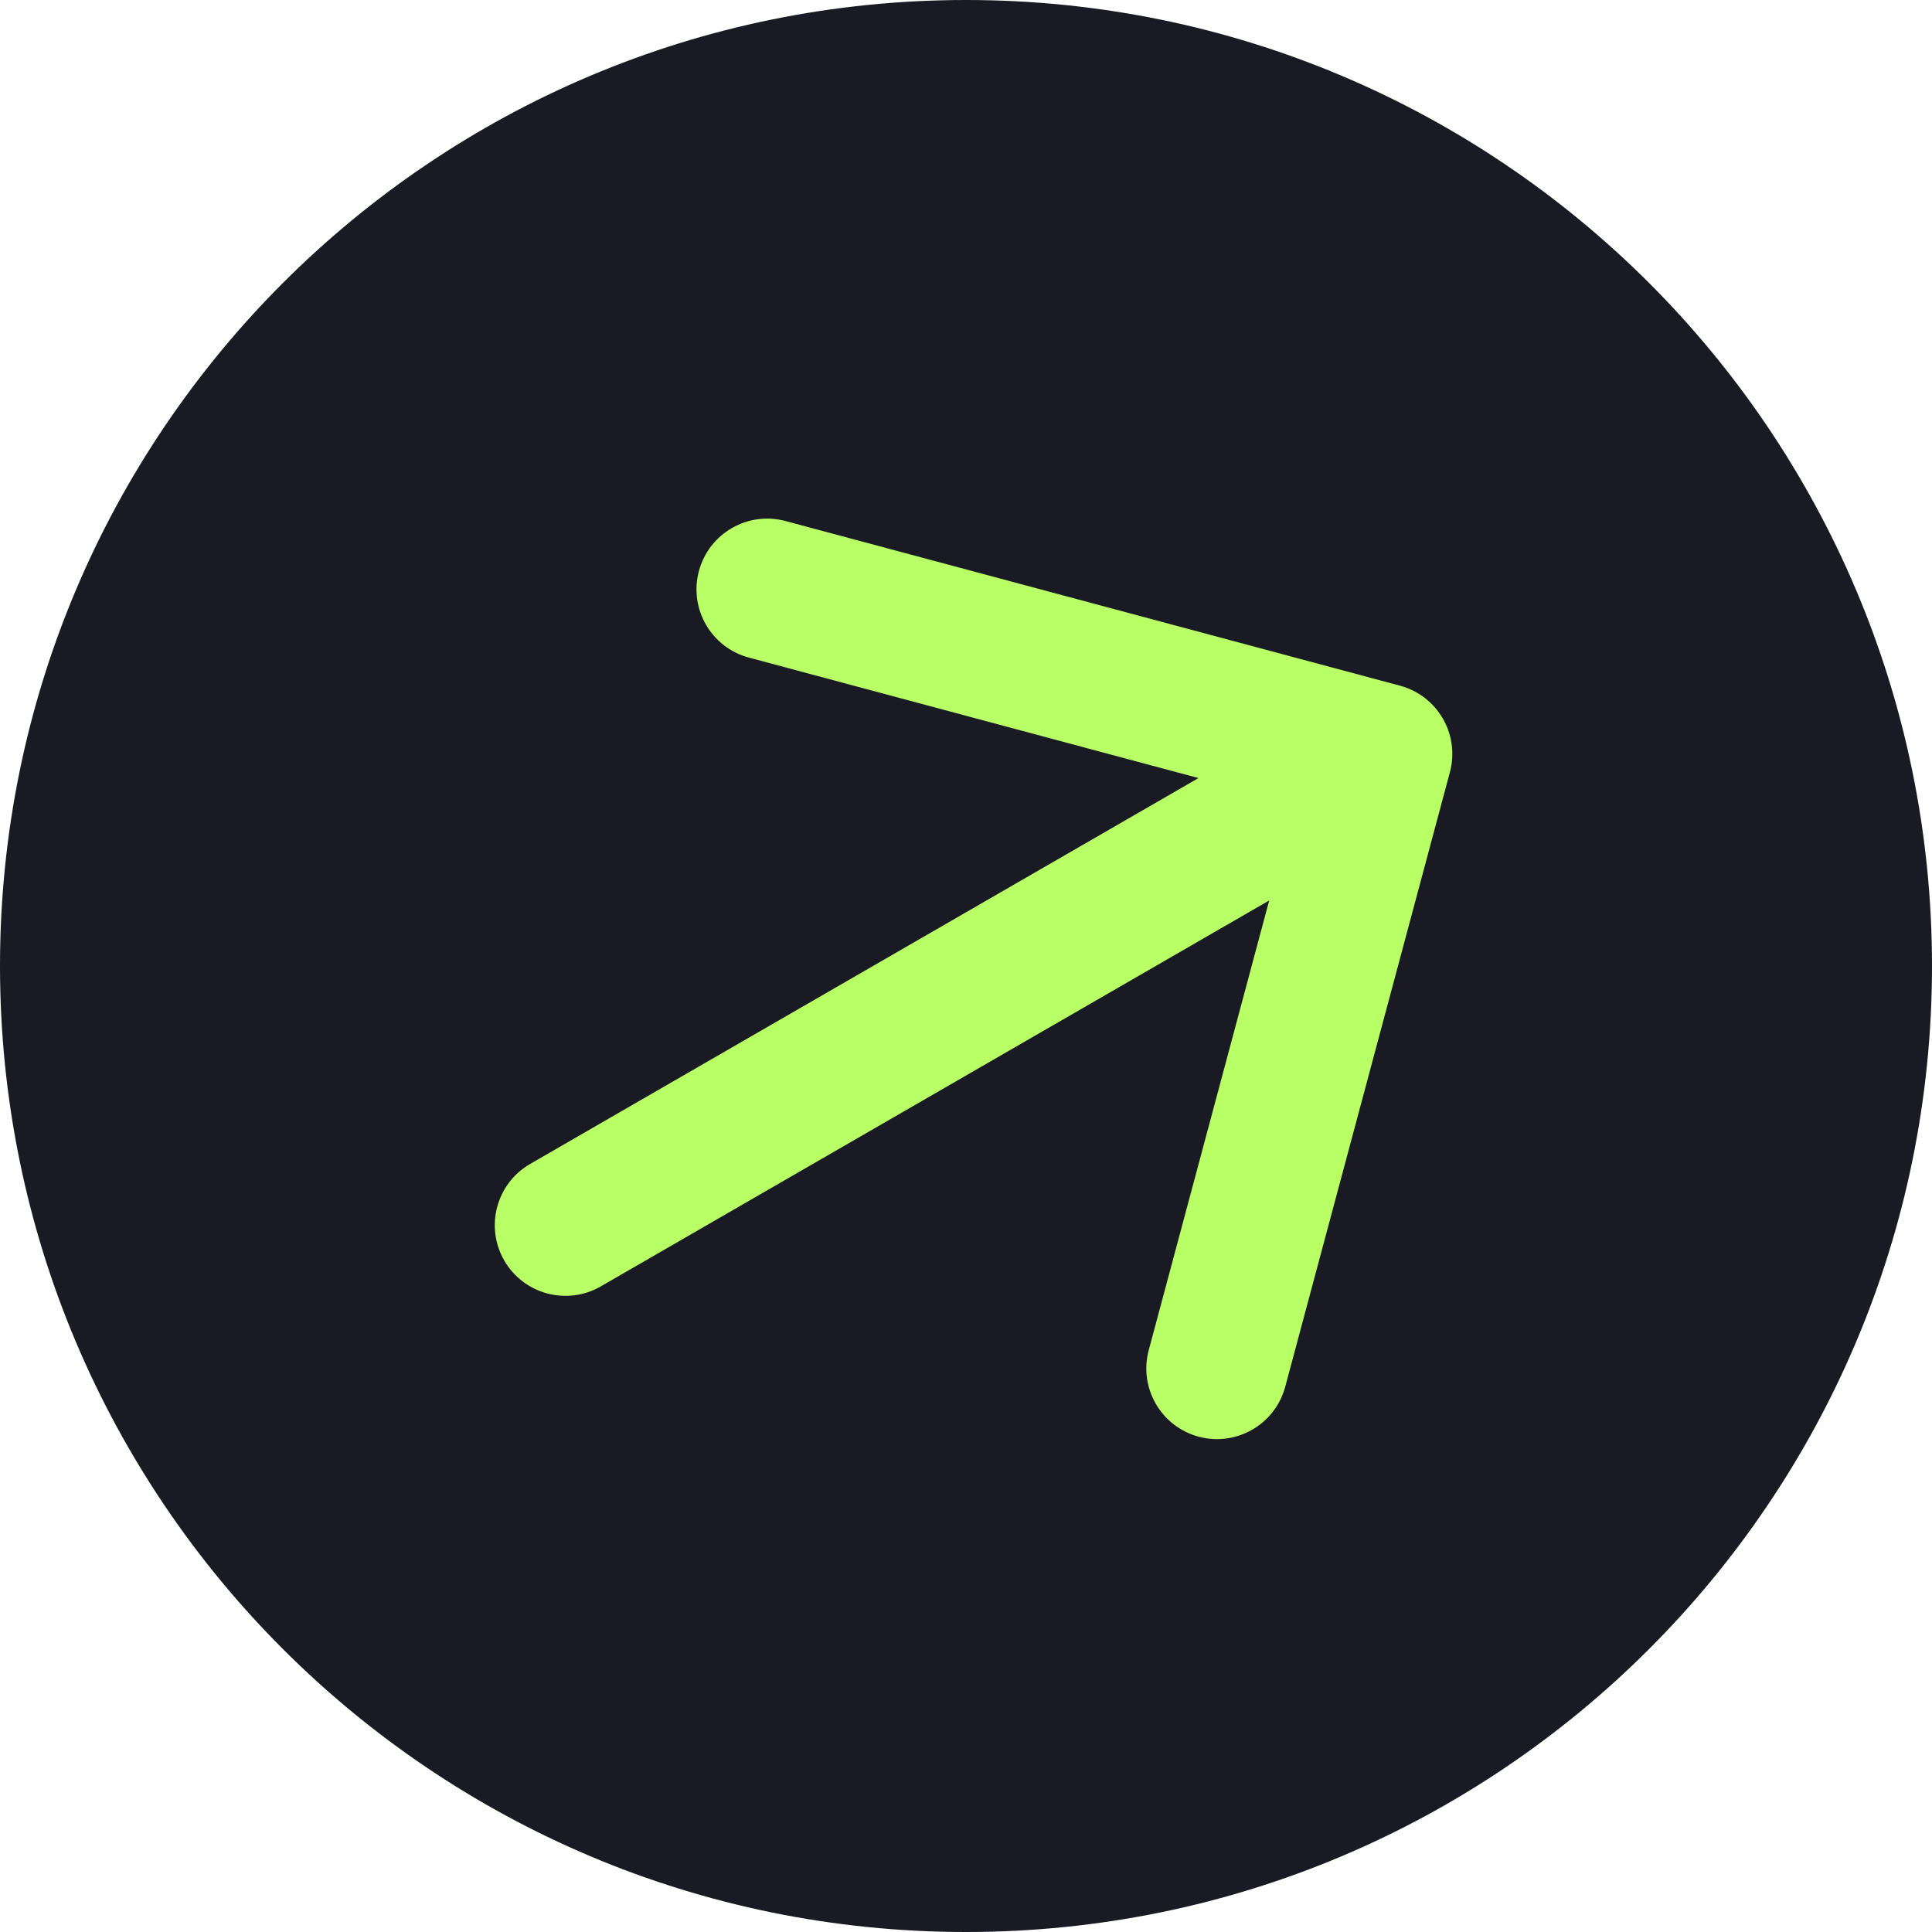
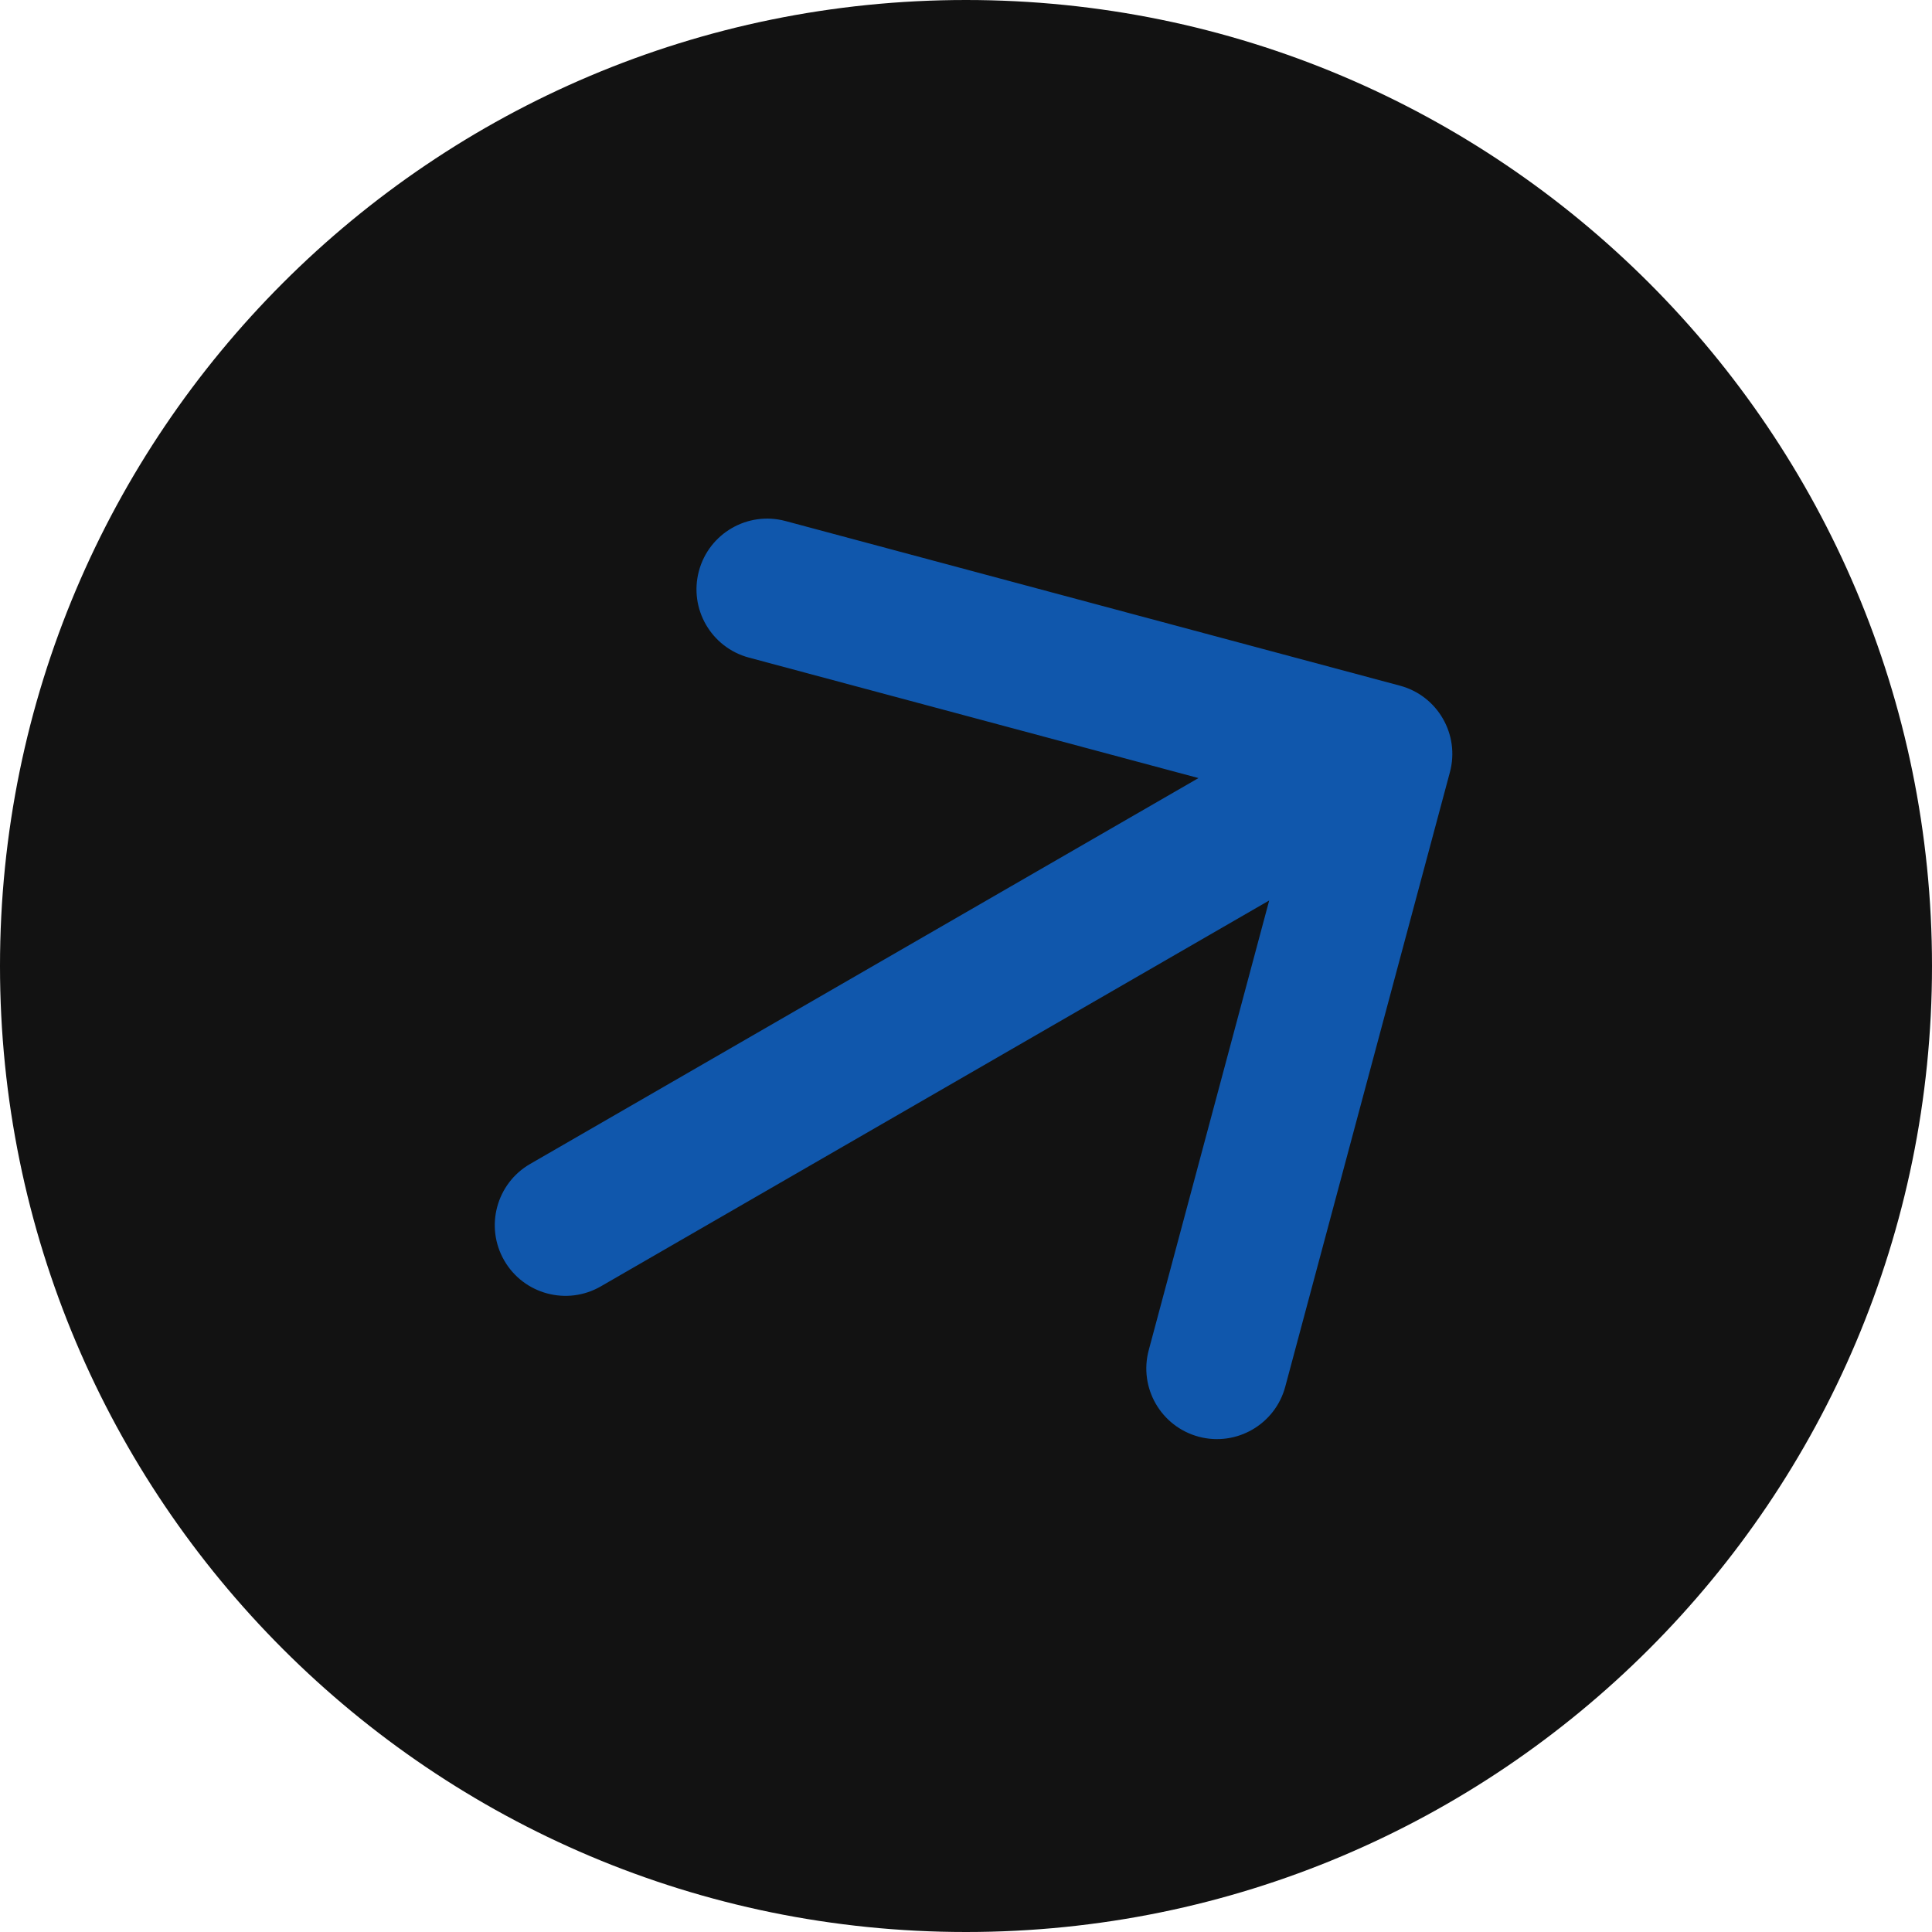
<svg xmlns="http://www.w3.org/2000/svg" width="41" height="41" viewBox="0 0 41 41" fill="none">
  <g id="Icon">
-     <circle id="Ellipse 1" cx="20.5" cy="20.5" r="20.5" fill="#191A23" />
-     <path id="Arrow 1" d="M11.25 24.701C10.533 25.115 10.287 26.033 10.701 26.75C11.115 27.467 12.033 27.713 12.75 27.299L11.25 24.701ZM30.769 16.388C30.984 15.588 30.509 14.765 29.709 14.551L16.669 11.057C15.868 10.843 15.046 11.318 14.832 12.118C14.617 12.918 15.092 13.74 15.892 13.955L27.483 17.061L24.378 28.652C24.163 29.452 24.638 30.274 25.438 30.489C26.238 30.703 27.061 30.228 27.275 29.428L30.769 16.388ZM12.75 27.299L30.07 17.299L28.57 14.701L11.25 24.701L12.75 27.299Z" fill="#B9FF66" />
+     <circle id="Ellipse 1" cx="20.5" cy="20.5" r="20.5" fill="#121212" />
+     <path id="Arrow 1" d="M11.25 24.701C10.533 25.115 10.287 26.033 10.701 26.75C11.115 27.467 12.033 27.713 12.75 27.299L11.25 24.701ZM30.769 16.388C30.984 15.588 30.509 14.765 29.709 14.551L16.669 11.057C15.868 10.843 15.046 11.318 14.832 12.118C14.617 12.918 15.092 13.74 15.892 13.955L27.483 17.061L24.378 28.652C24.163 29.452 24.638 30.274 25.438 30.489C26.238 30.703 27.061 30.228 27.275 29.428L30.769 16.388ZM12.75 27.299L30.07 17.299L28.57 14.701L11.25 24.701L12.75 27.299Z" fill="#1057ac" />
  </g>
</svg>
